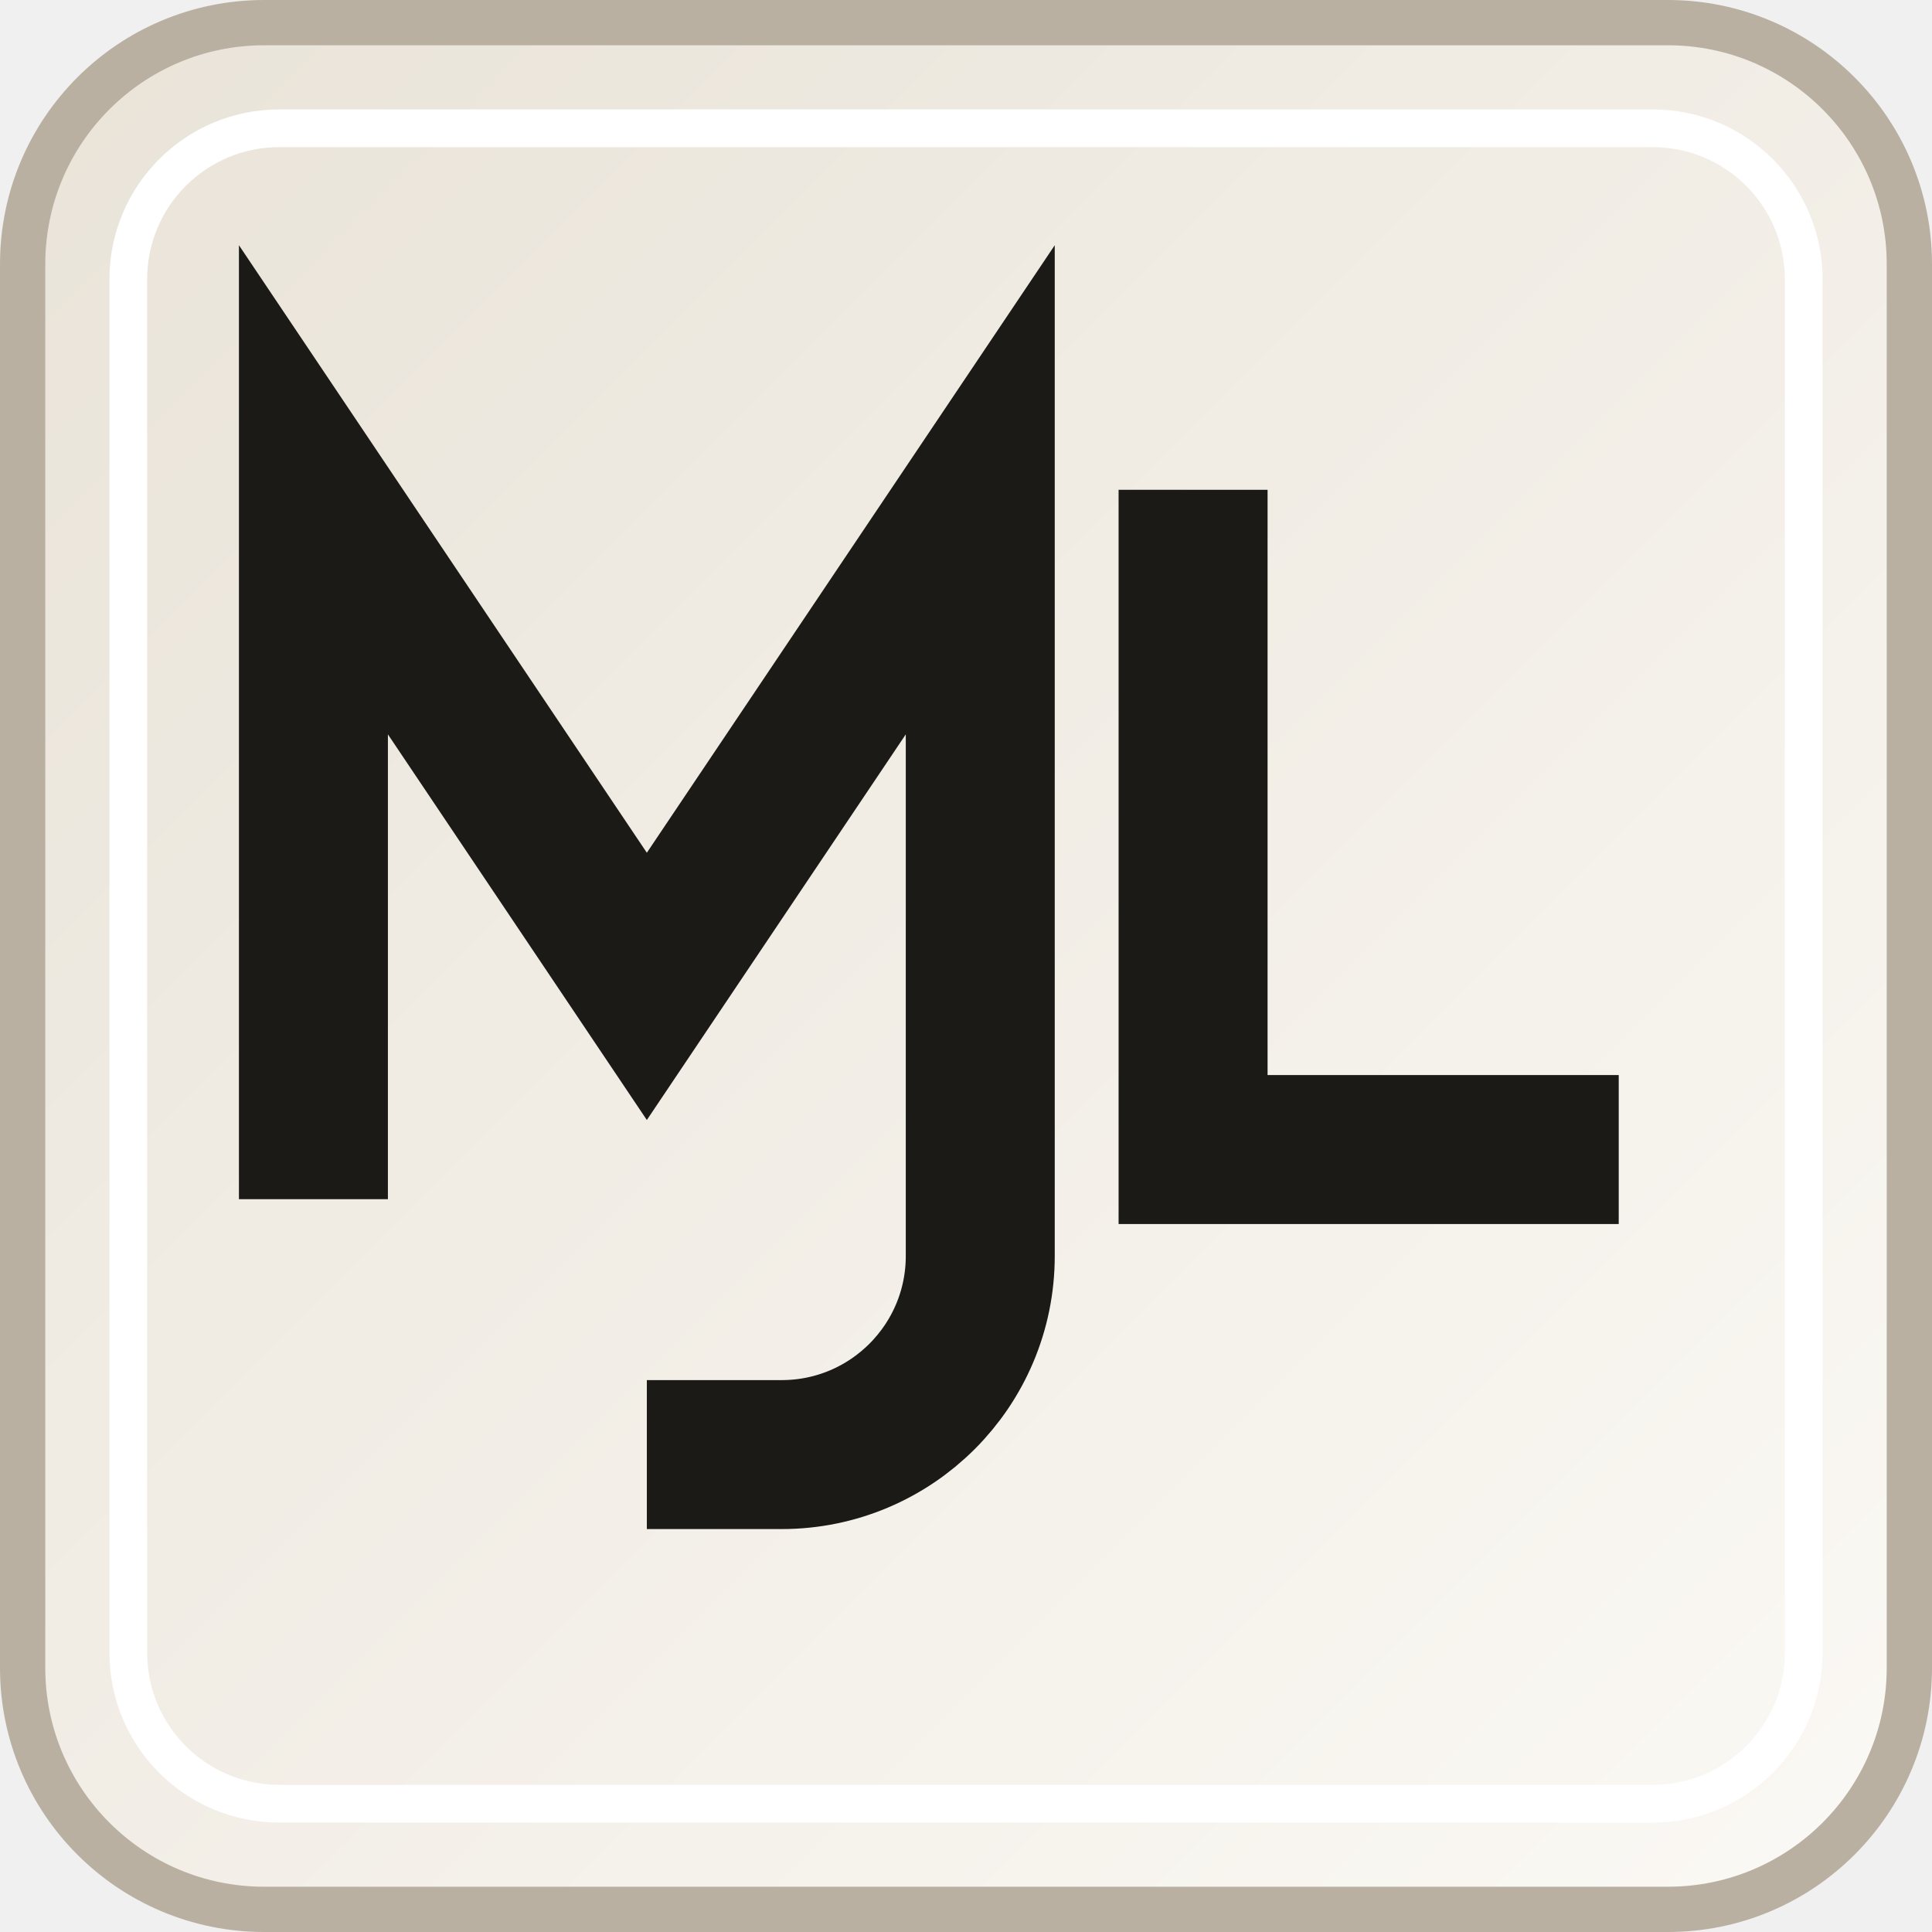
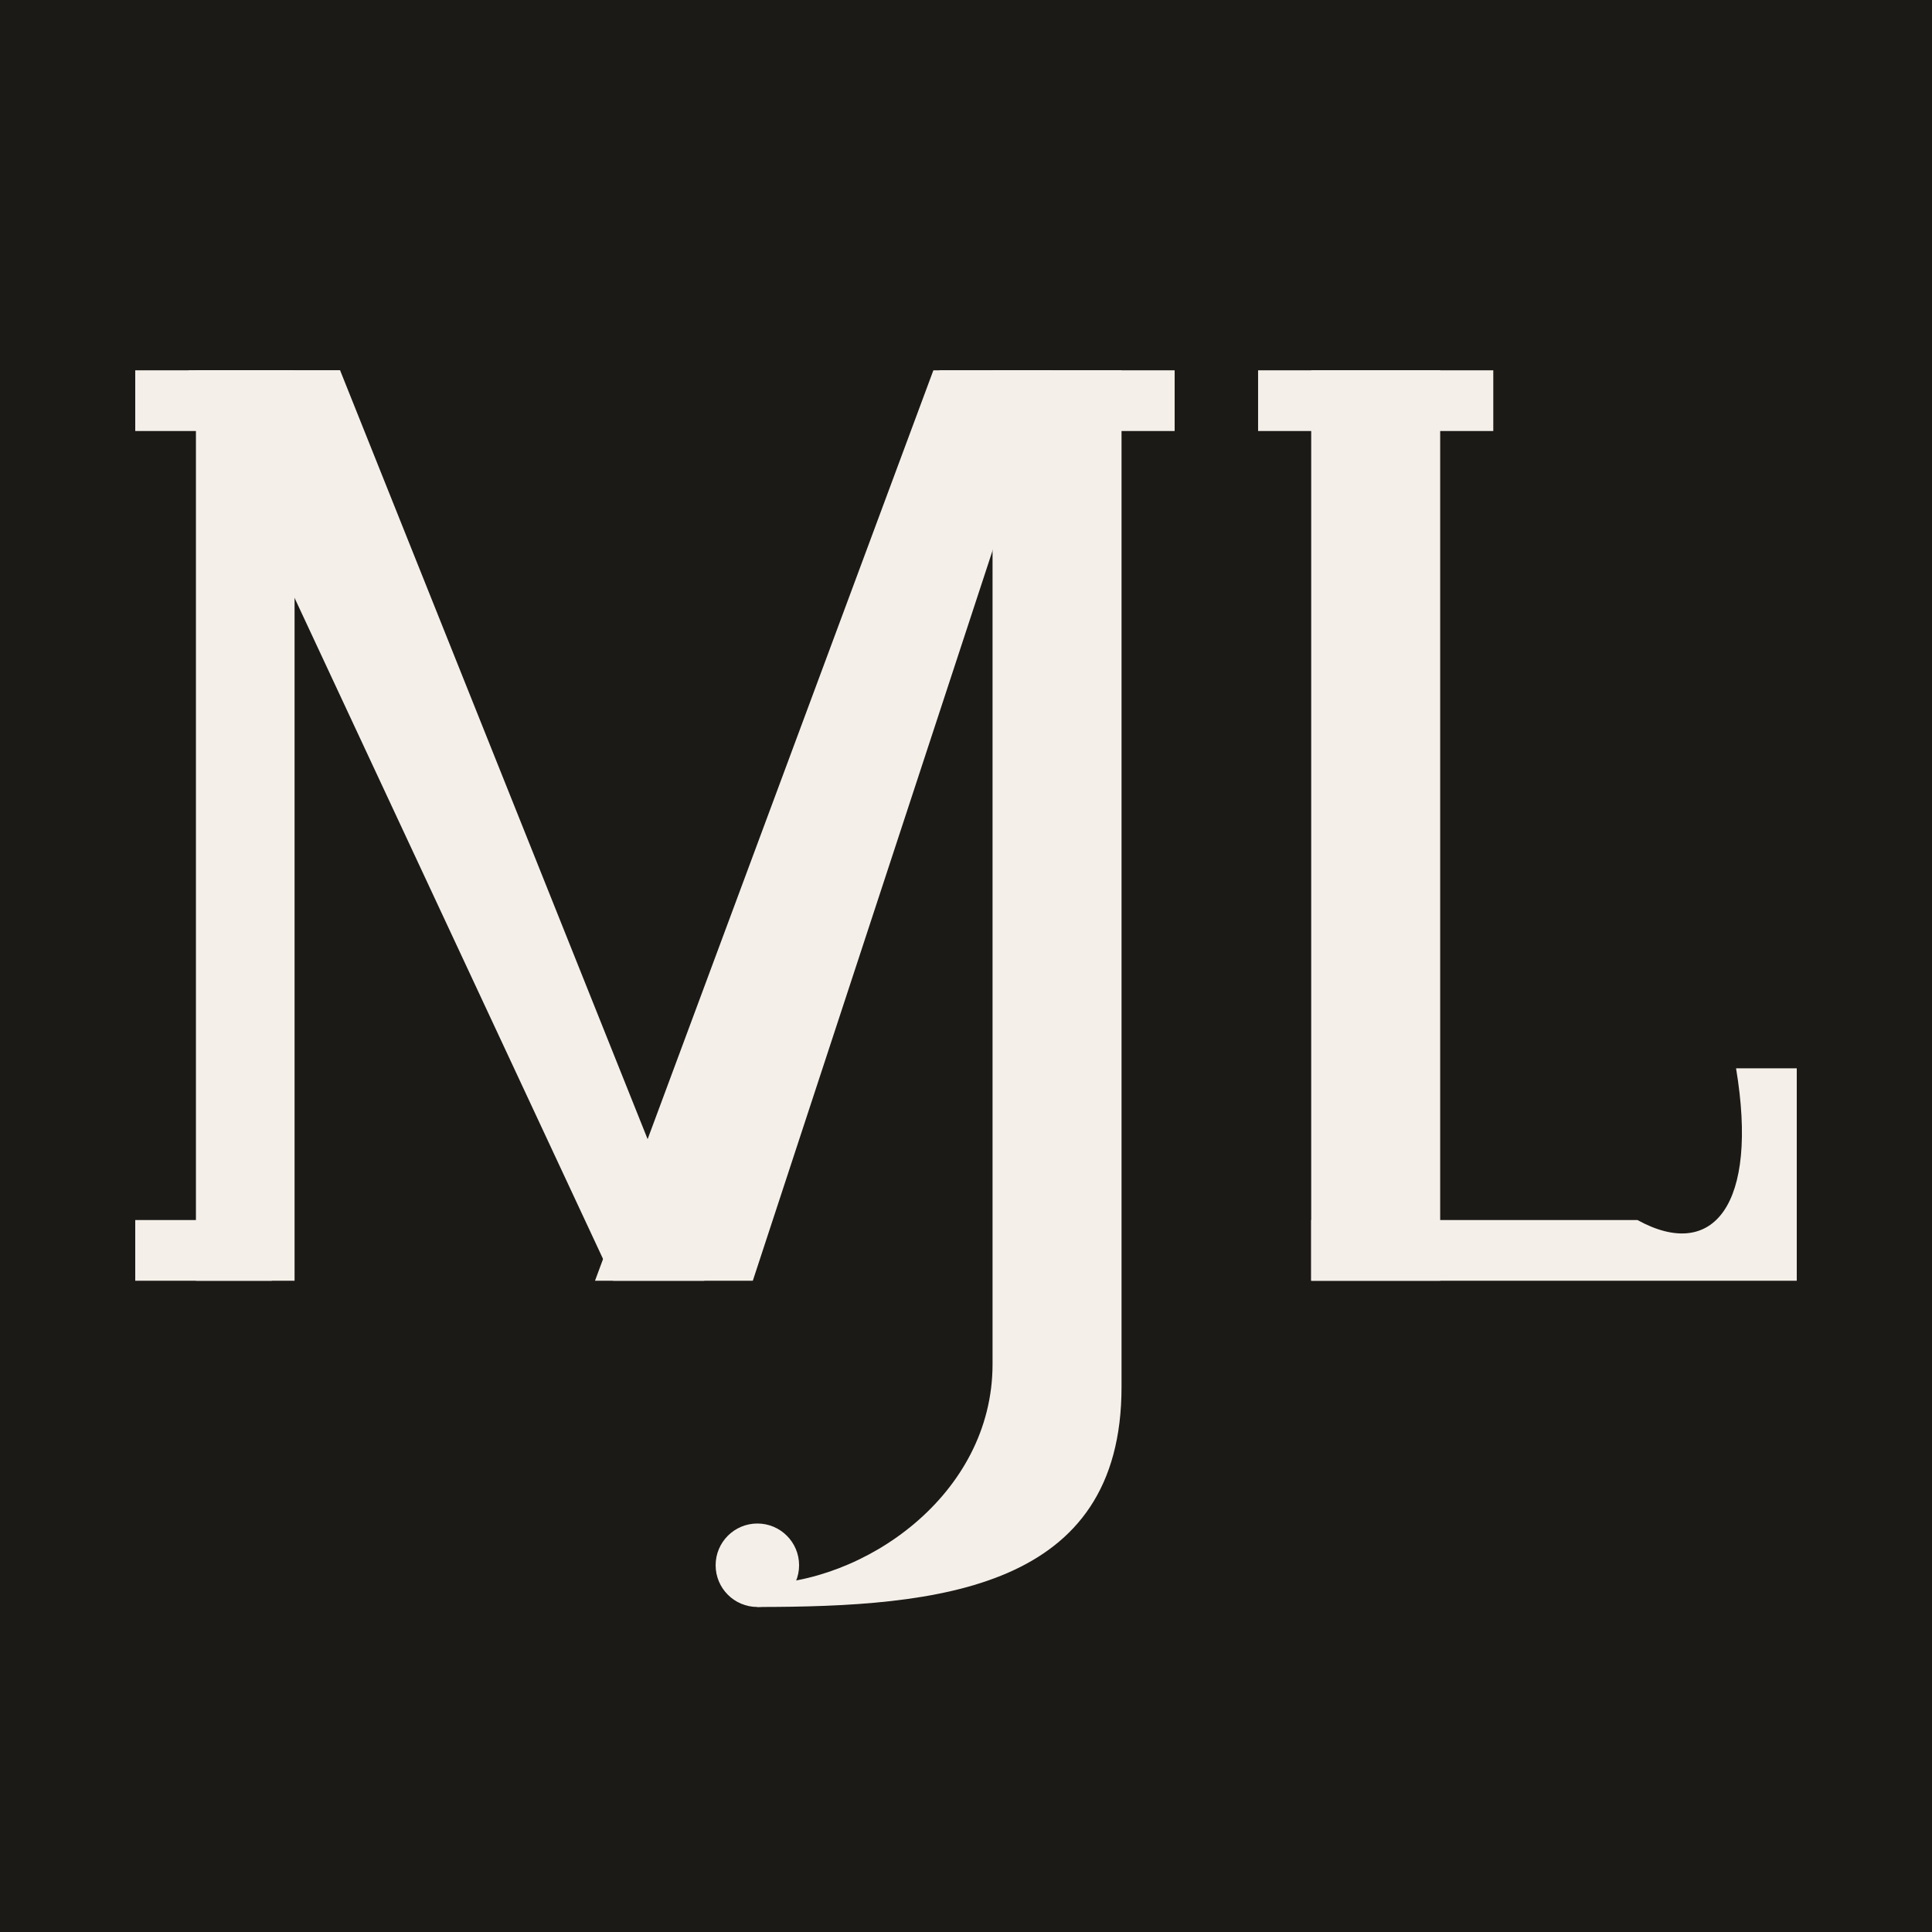
- <svg xmlns="http://www.w3.org/2000/svg" viewBox="0 0 512 512" width="512" height="512">
-   <defs>
-     <linearGradient id="face" x1="0" y1="0" x2="1" y2="1">
-       <stop offset="0" stop-color="#e9e3d8" />
-       <stop offset="1" stop-color="#fbf9f5" />
-     </linearGradient>
-   </defs>
-   <rect x="6" y="6" width="500" height="500" rx="64" fill="url(#face)" stroke="#b9b0a2" stroke-width="12" />
-   <rect x="34" y="34" width="444" height="444" rx="40" fill="none" stroke="#fff" stroke-width="10" />
-   <g transform="translate(69.9 111.0) scale(1.88)" fill="none" stroke="#1c1a17" stroke-width="21" stroke-linejoin="miter" stroke-miterlimit="6">
-     <path d="M7,110 V10 L54,80 L101,10 V118 A28,28 0 0 1 73,146 H54" />
-     <path d="M131,10 V103 H191" />
+ <svg xmlns="http://www.w3.org/2000/svg" viewBox="0 0 512 512" width="512" height="512" role="img" aria-label="MJL Collective">
+   <rect width="512" height="512" rx="0" fill="#1c1a17" />
+   <g transform="translate(49.91416,98.13662) scale(1.005297)" fill="#f4f0e9">
+     <path d="M2,0 H28 V240 H2 Z" />
+     <path d="M0,0 H40 L136,240 H112 Z" />
+     <path d="M107.2,240 H148.8 L227.6,0 H196.4 Z" />
+     <path d="M-14,0 H40 V16 H-14 Z" />
+     <path d="M-14,224 H22 V240 H-14 Z" />
+     <path d="M198,0 H260 V16 H198 Z" />
+     <path d="M212,0 H246 V268 C246,321.36 198.0,326 150,326 V320 C177.9,320 212,296.6 212,262 Z" />
+     <path d="M161,315 A11,11 0 1 1 139,315 A11,11 0 1 1 161,315 Z" />
+     <path d="M296,0 H330 V240 H296 Z" />
+     <path d="M282,0 H344 V16 H282 Z" />
+     <path d="M296,224 H382 C402,235 414,220 408,184 H424 V240 H296 Z" />
  </g>
</svg>
